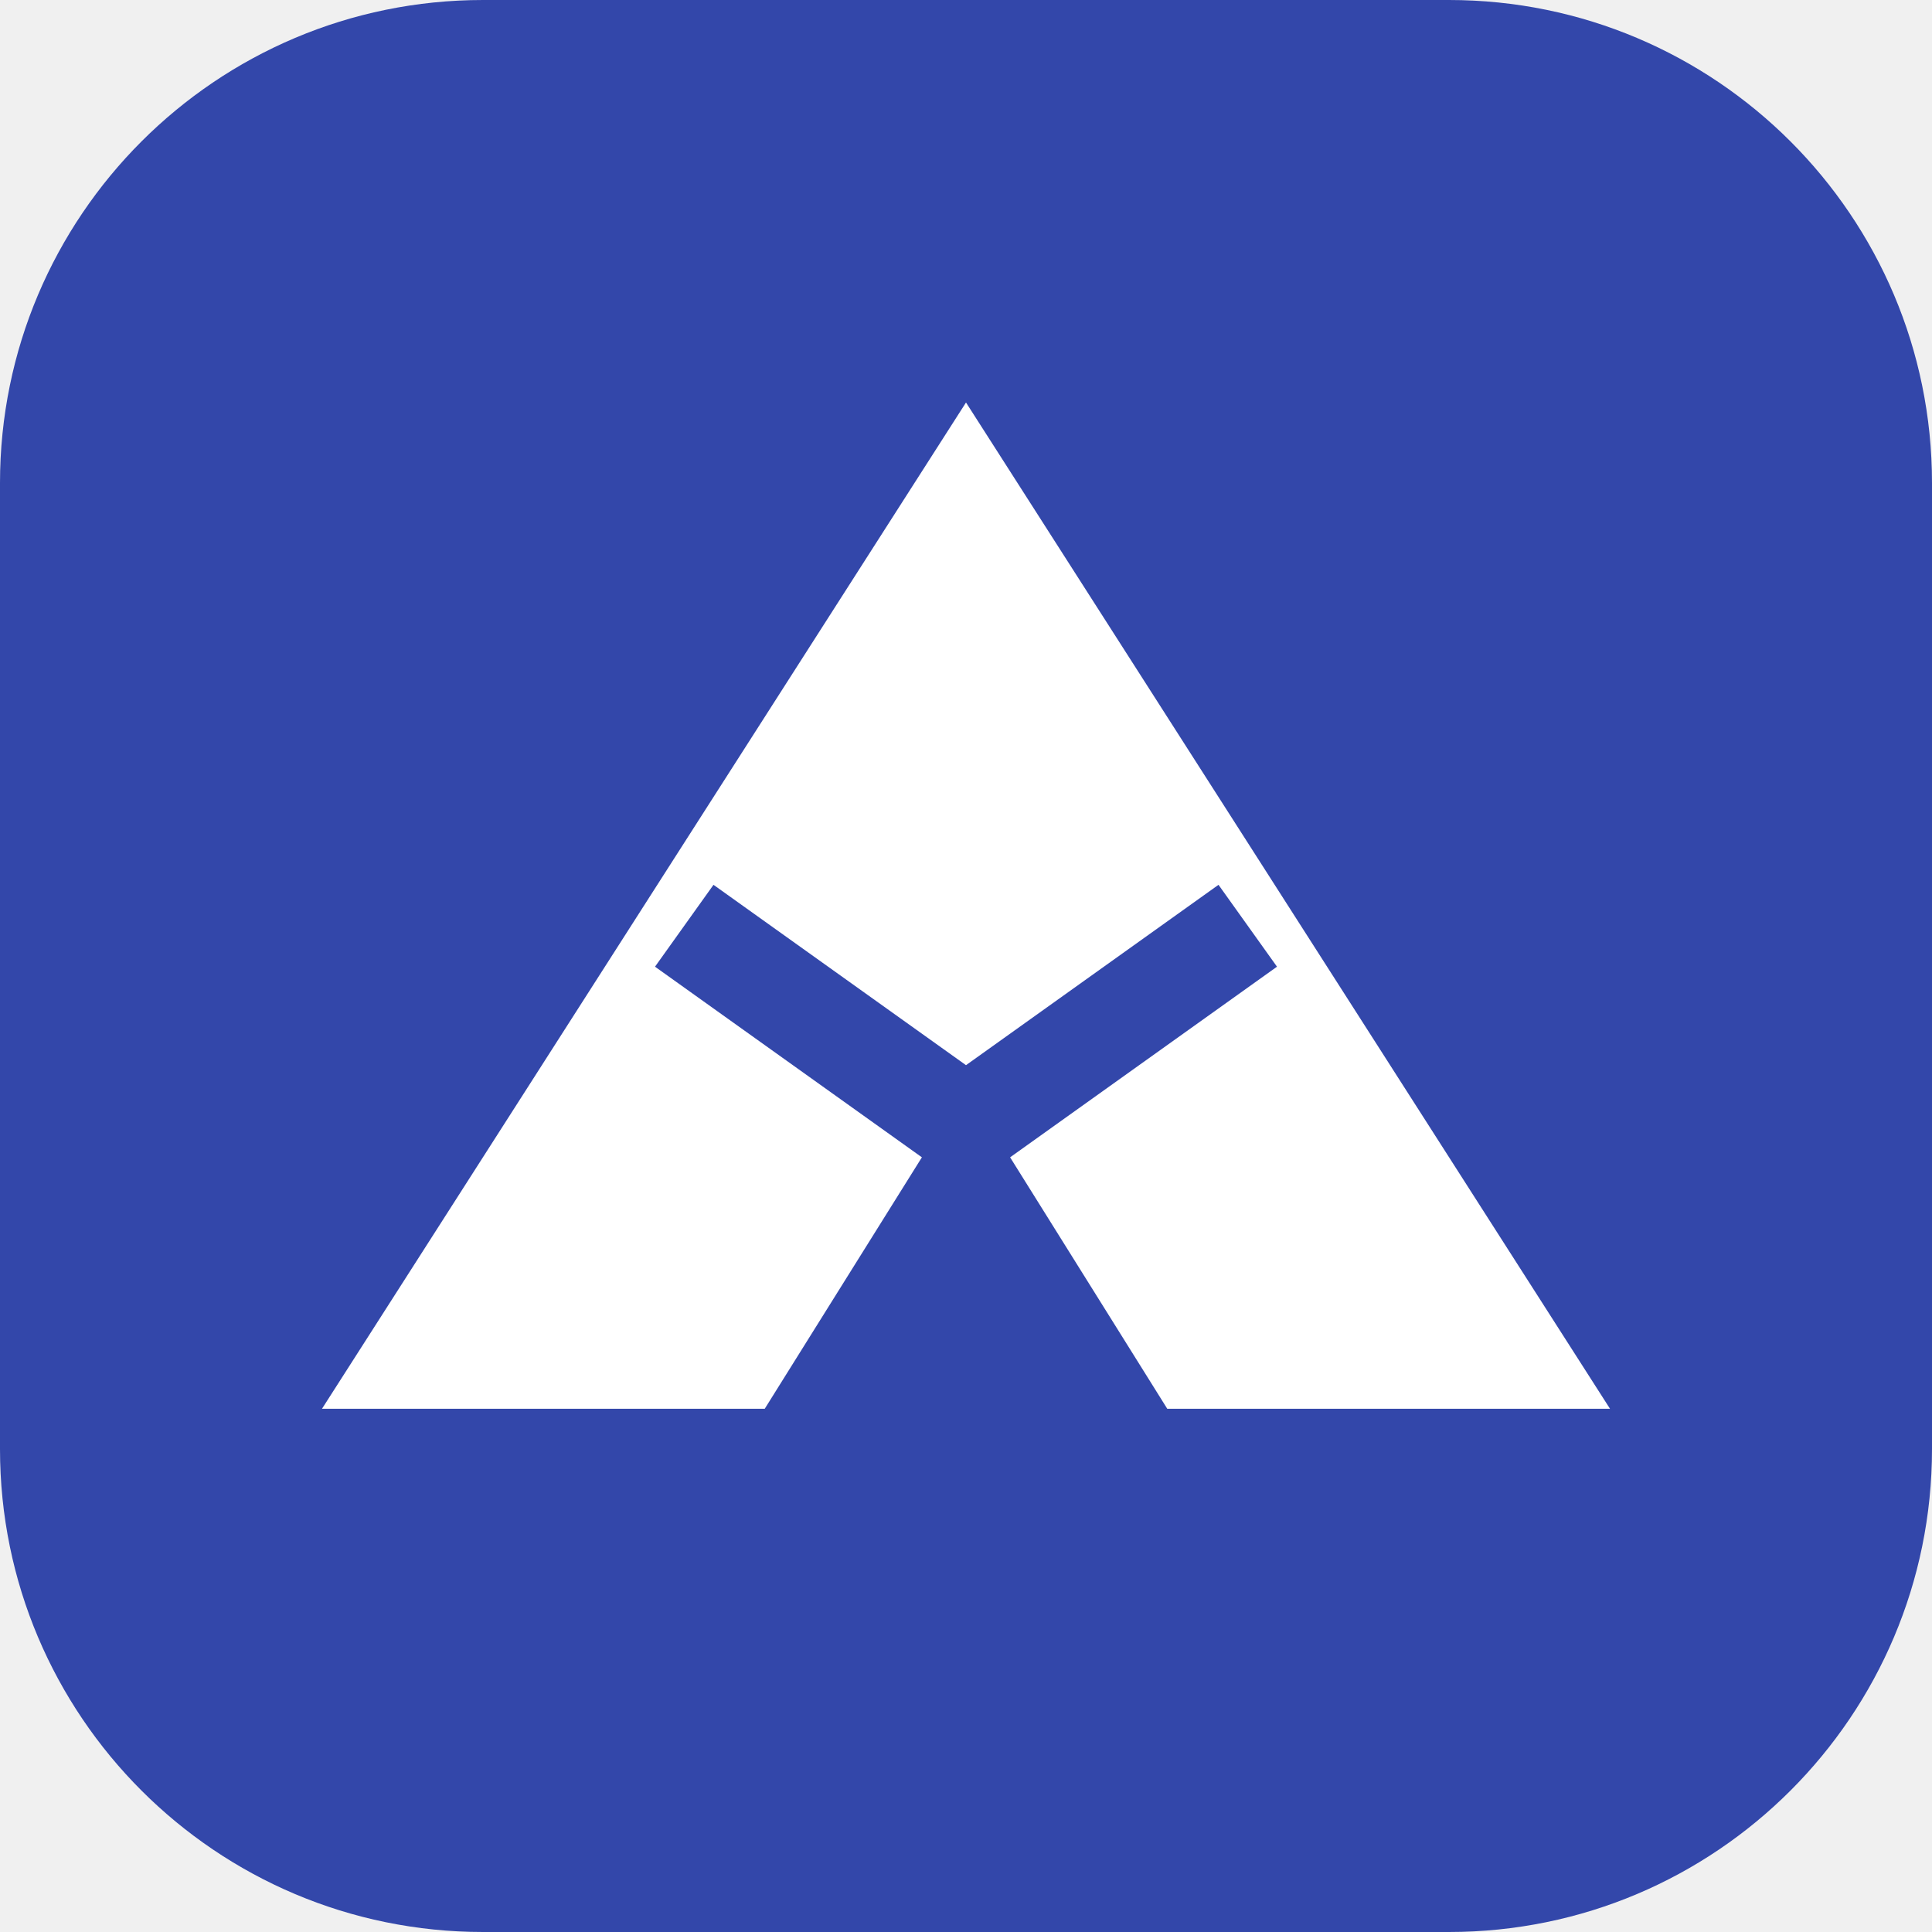
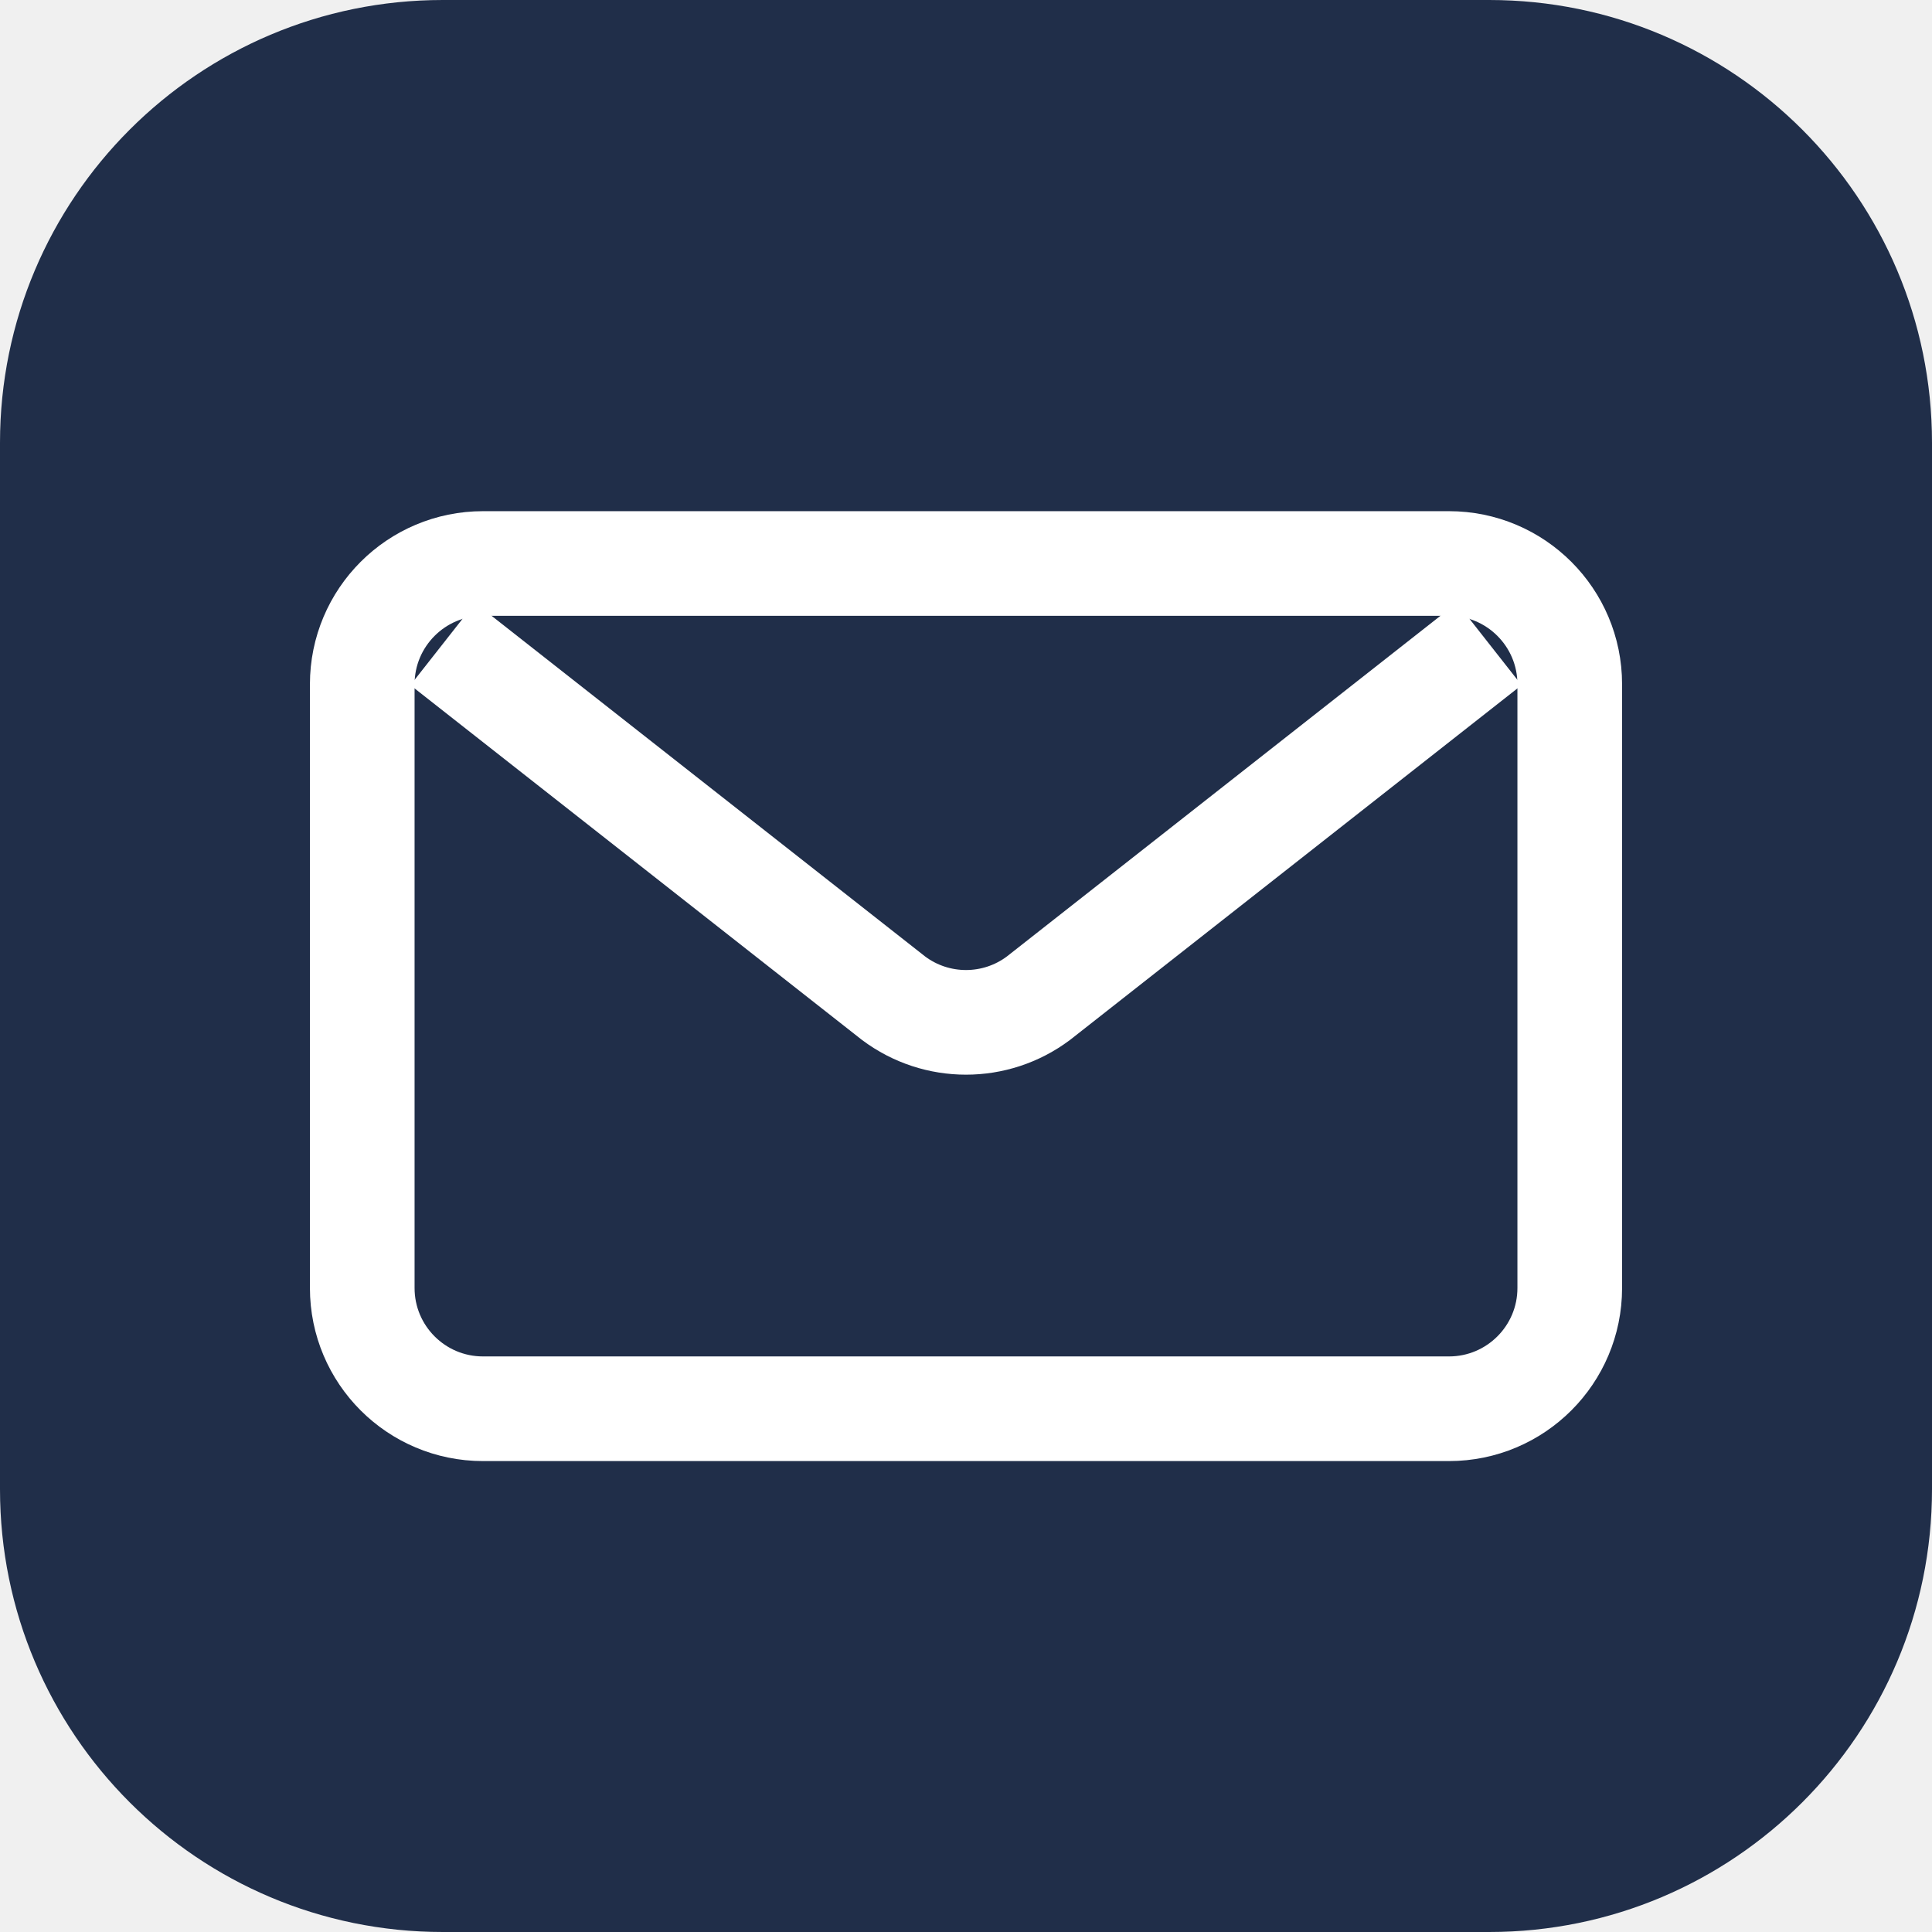
<svg xmlns="http://www.w3.org/2000/svg" viewBox="0 0 48 48" role="img" aria-label="AMS">
-   <rect width="48" height="48" rx="12" fill="#3347aa" />
-   <path d="M8 35 24 10l16 25H29l-5-8-5 8Z" fill="#fff" />
-   <path d="m17 23 7 5 7-5" fill="none" stroke="#3347aa" stroke-width="2.5" stroke-linejoin="round" />
+   <rect width="48" height="48" rx="11" fill="#202e49" />
+   <g fill="none" stroke="#fff" stroke-width="2.6" stroke-linejoin="round">
+     <rect x="9" y="14" width="30" height="21" rx="3" />
+     <path d="m11 16 11.2 8.8a3 3 0 0 0 3.6 0L37 16" />
+   </g>
</svg>
